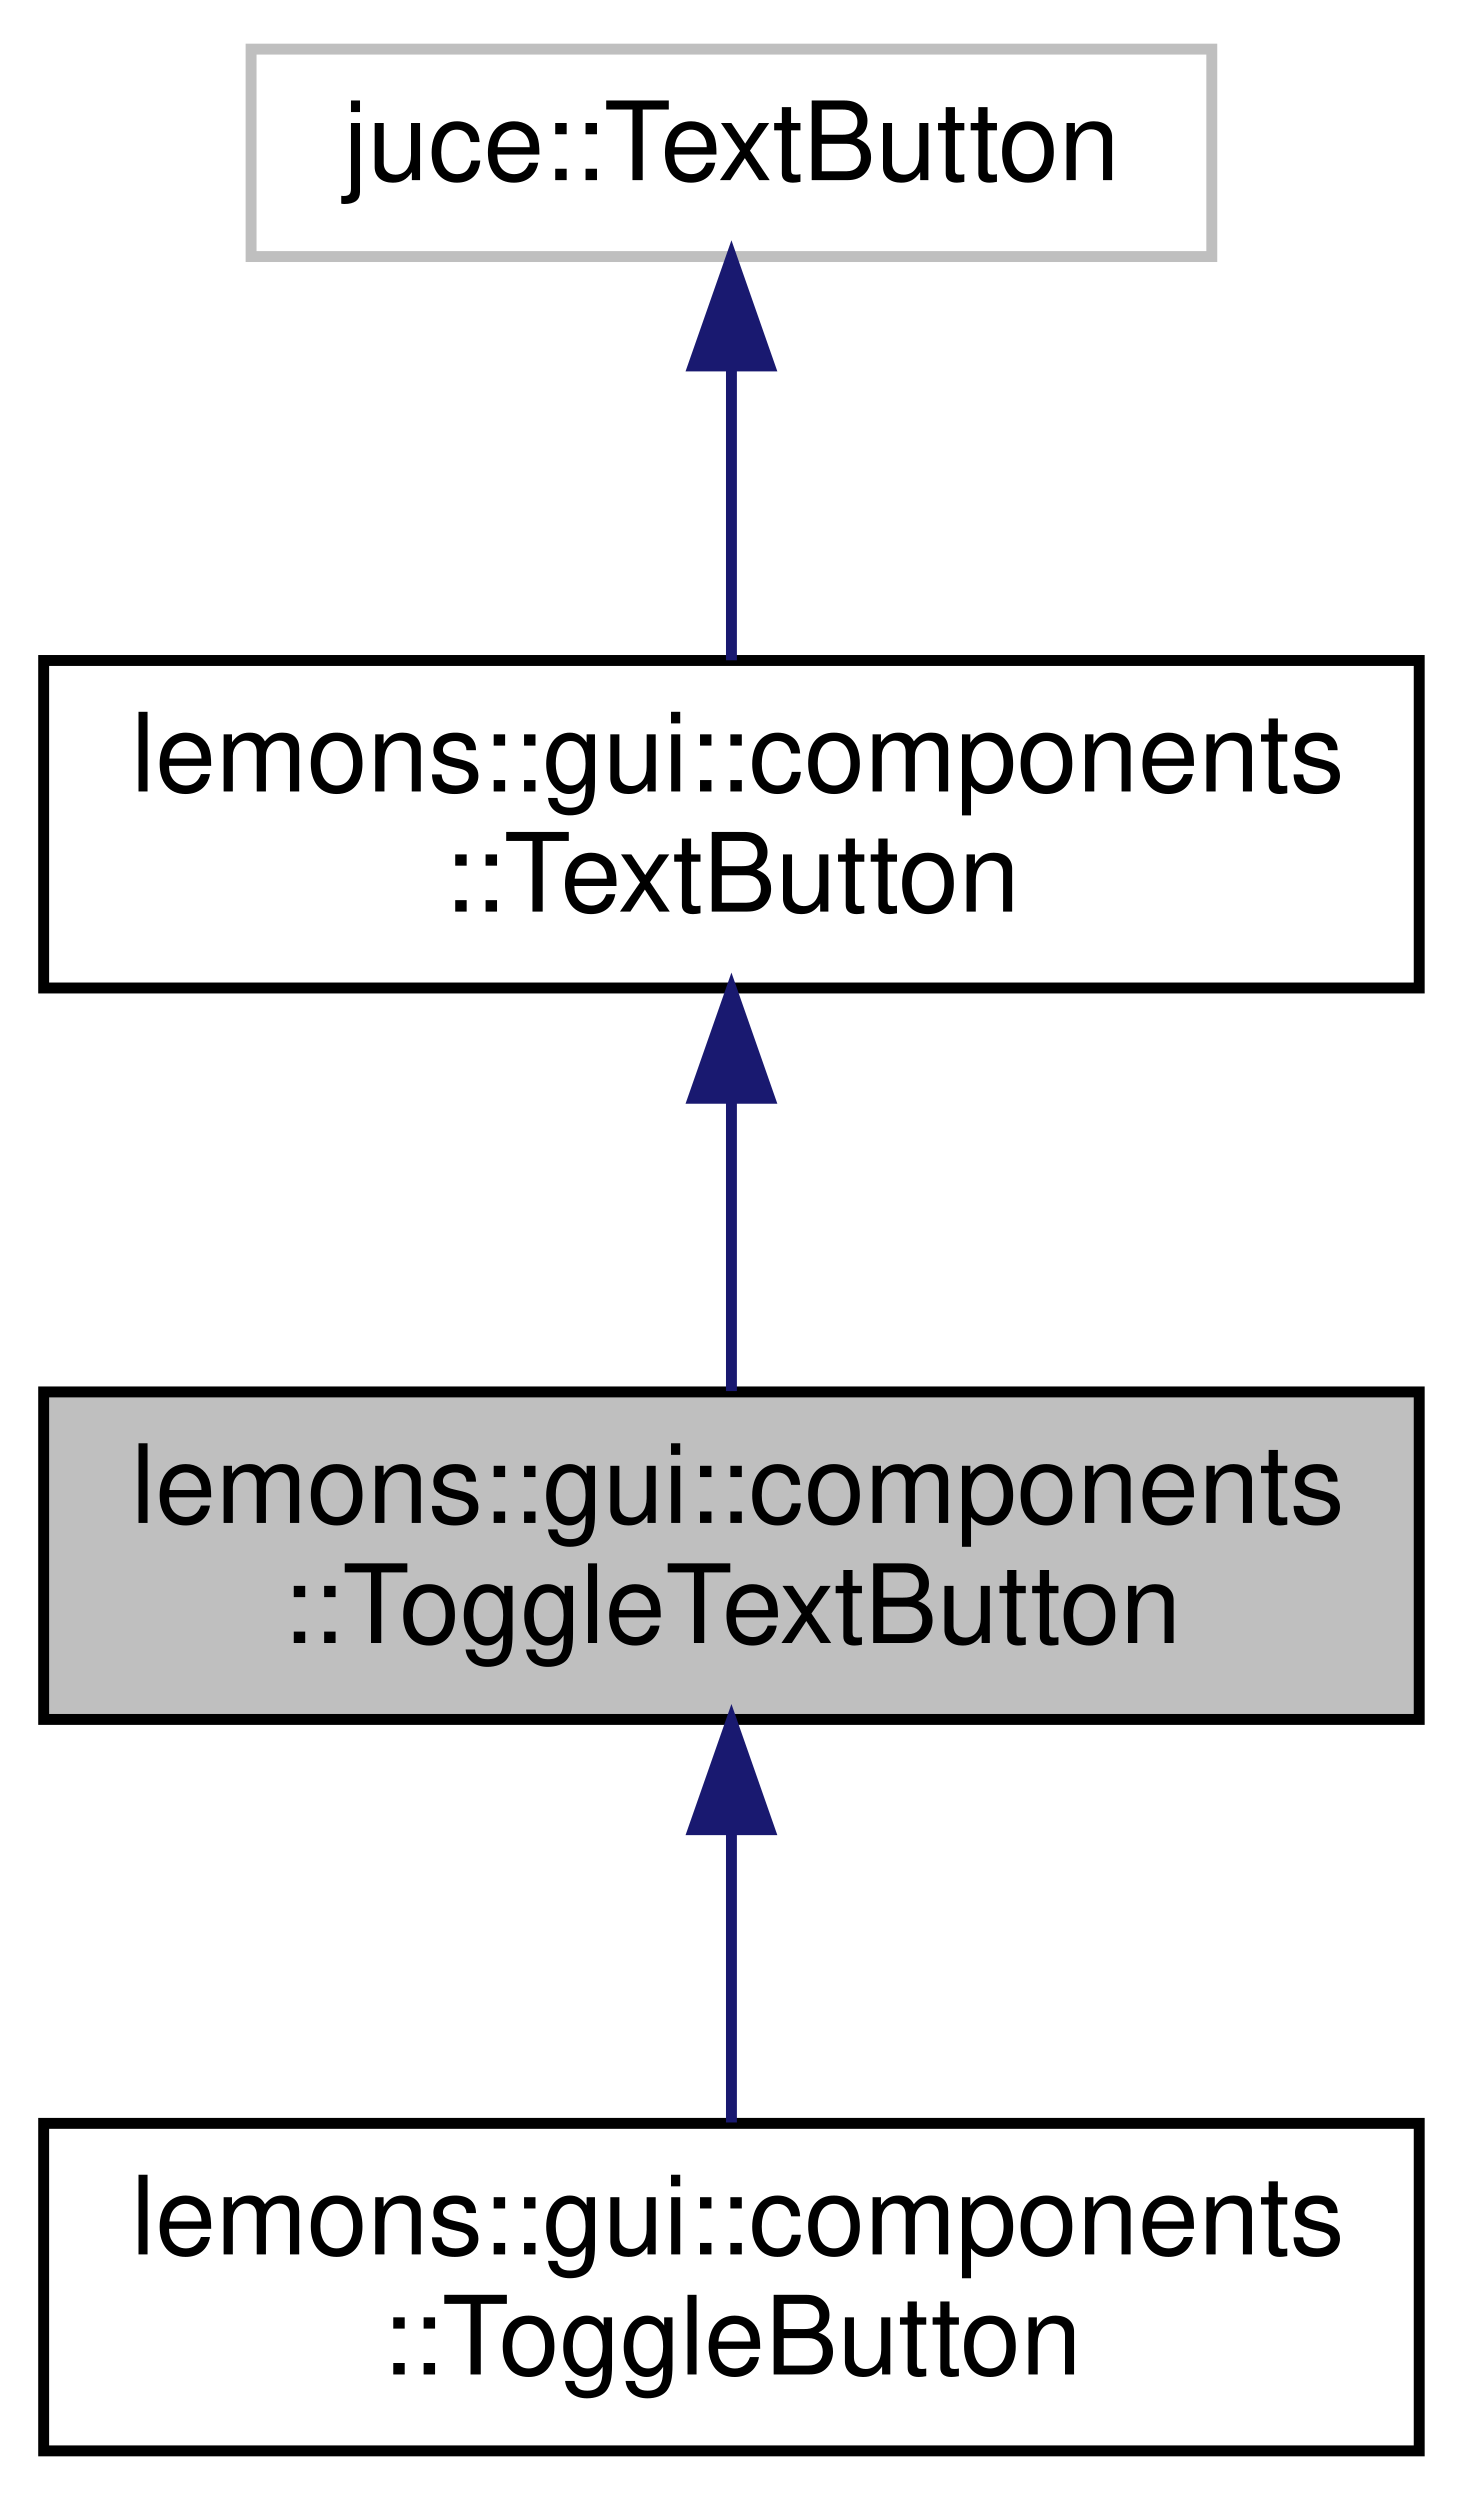
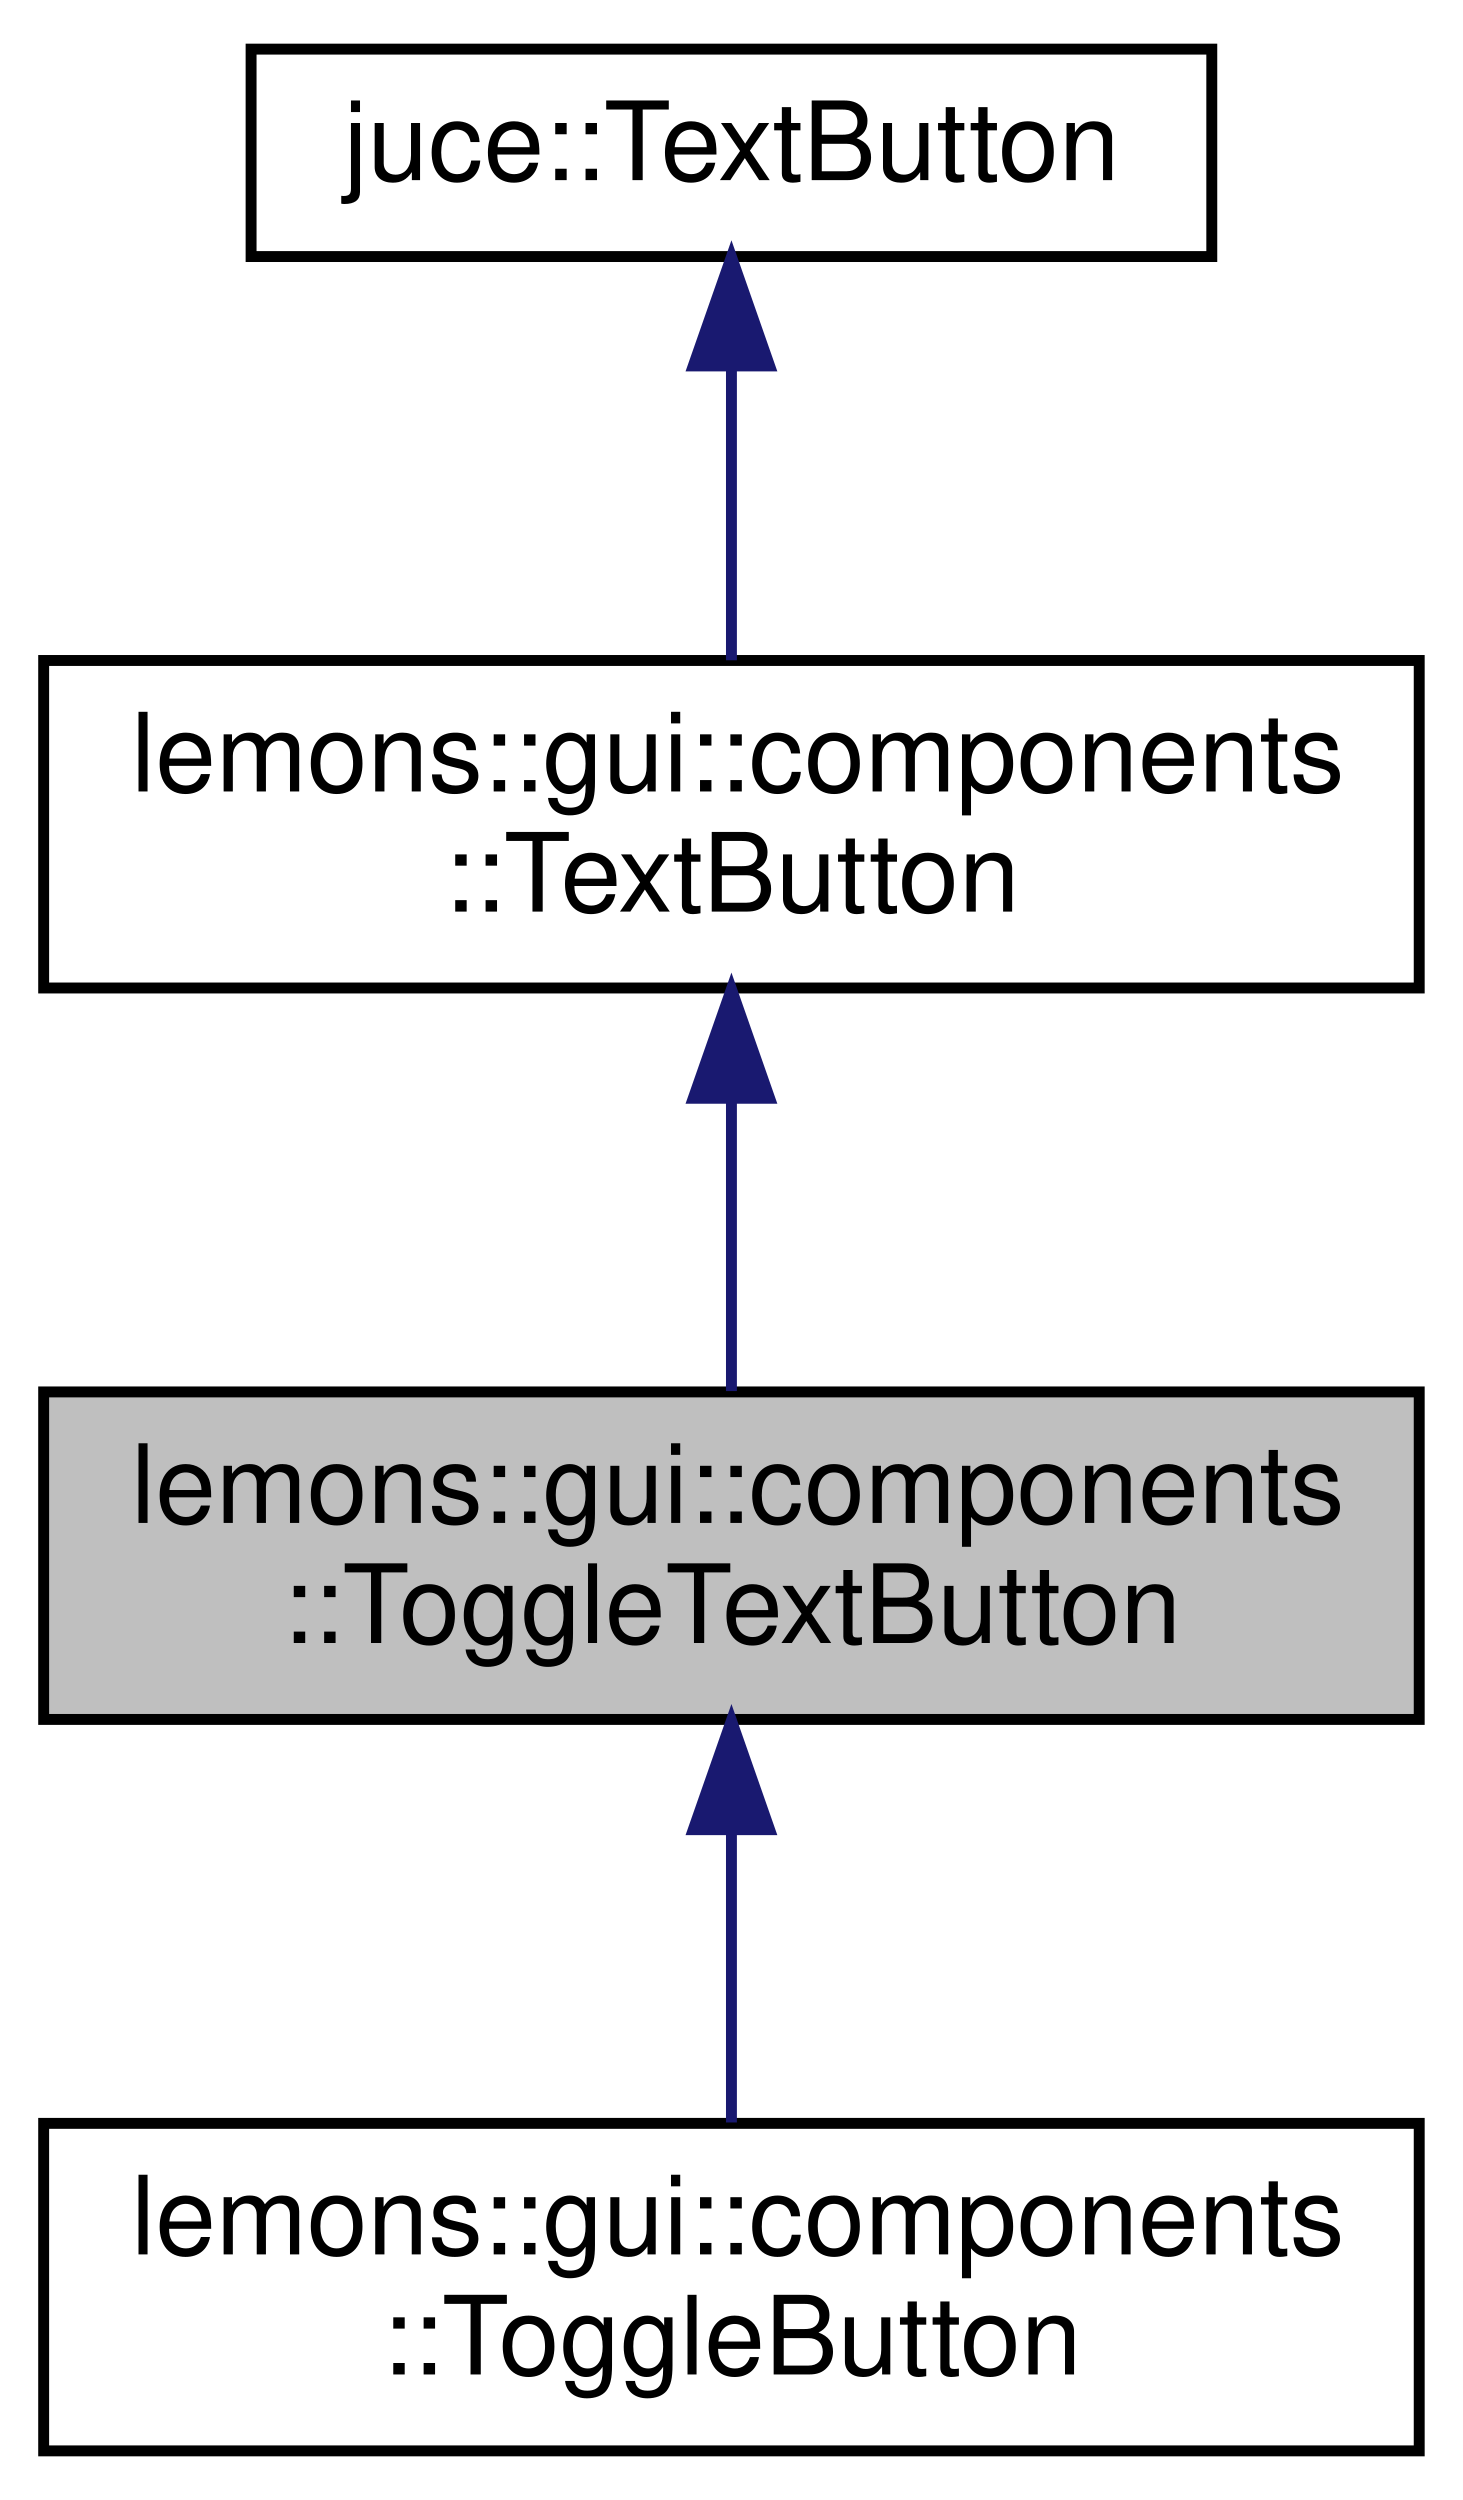
<svg xmlns="http://www.w3.org/2000/svg" xmlns:xlink="http://www.w3.org/1999/xlink" width="134pt" height="229pt" viewBox="0.00 0.00 134.00 229.00">
  <g id="graph0" class="graph" transform="scale(1 1) rotate(0) translate(4 225)">
    <g id="node1" class="node">
      <g id="a_node1">
        <a xlink:title="A simple wrapper around TextButton that functions as an on/off toggle and allows you to specify a lam...">
          <polygon fill="#bfbfbf" stroke="black" points="0,-67.5 0,-97.5 126,-97.5 126,-67.5 0,-67.5" />
          <text text-anchor="start" x="8" y="-85.5" font-family="Helvetica,sans-Serif" font-size="10.00">lemons::gui::components</text>
          <text text-anchor="middle" x="63" y="-74.5" font-family="Helvetica,sans-Serif" font-size="10.00">::ToggleTextButton</text>
        </a>
      </g>
    </g>
    <g id="node4" class="node">
      <g id="a_node4">
        <a xlink:href="classlemons_1_1gui_1_1components_1_1_toggle_button.html" target="_top" xlink:title="A stateful on/off button attached to a boolean plugin parameter.">
          <polygon fill="none" stroke="black" points="0,-0.5 0,-30.5 126,-30.5 126,-0.5 0,-0.5" />
          <text text-anchor="start" x="8" y="-18.5" font-family="Helvetica,sans-Serif" font-size="10.00">lemons::gui::components</text>
          <text text-anchor="middle" x="63" y="-7.5" font-family="Helvetica,sans-Serif" font-size="10.00">::ToggleButton</text>
        </a>
      </g>
    </g>
    <g id="edge3" class="edge">
      <path fill="none" stroke="midnightblue" d="M63,-57.11C63,-48.15 63,-38.32 63,-30.58" />
      <polygon fill="midnightblue" stroke="midnightblue" points="59.5,-57.4 63,-67.4 66.5,-57.4 59.5,-57.4" />
    </g>
    <g id="node2" class="node">
      <g id="a_node2">
        <a xlink:href="structlemons_1_1gui_1_1components_1_1_text_button.html" target="_top" xlink:title="A simple wrapper around juce::TextButton that allows you to specify a lambda that will be called when...">
          <polygon fill="none" stroke="black" points="0,-134.5 0,-164.5 126,-164.5 126,-134.5 0,-134.5" />
          <text text-anchor="start" x="8" y="-152.5" font-family="Helvetica,sans-Serif" font-size="10.00">lemons::gui::components</text>
          <text text-anchor="middle" x="63" y="-141.5" font-family="Helvetica,sans-Serif" font-size="10.00">::TextButton</text>
        </a>
      </g>
    </g>
    <g id="edge1" class="edge">
      <path fill="none" stroke="midnightblue" d="M63,-124.11C63,-115.15 63,-105.32 63,-97.58" />
      <polygon fill="midnightblue" stroke="midnightblue" points="59.5,-124.4 63,-134.4 66.5,-124.4 59.5,-124.4" />
    </g>
    <g id="node3" class="node">
      <g id="a_node3">
        <a xlink:title=" ">
-           <polygon fill="none" stroke="#bfbfbf" points="19,-201.5 19,-220.5 107,-220.5 107,-201.5 19,-201.5" />
+           <polygon fill="none" stroke="black" points="19,-201.5 19,-220.5 107,-220.5 107,-201.5 19,-201.5" />
          <text text-anchor="middle" x="63" y="-208.5" font-family="Helvetica,sans-Serif" font-size="10.00">juce::TextButton</text>
        </a>
      </g>
    </g>
    <g id="edge2" class="edge">
      <path fill="none" stroke="midnightblue" d="M63,-191.23C63,-182.59 63,-172.5 63,-164.52" />
      <polygon fill="midnightblue" stroke="midnightblue" points="59.5,-191.48 63,-201.48 66.5,-191.48 59.5,-191.48" />
    </g>
  </g>
</svg>
